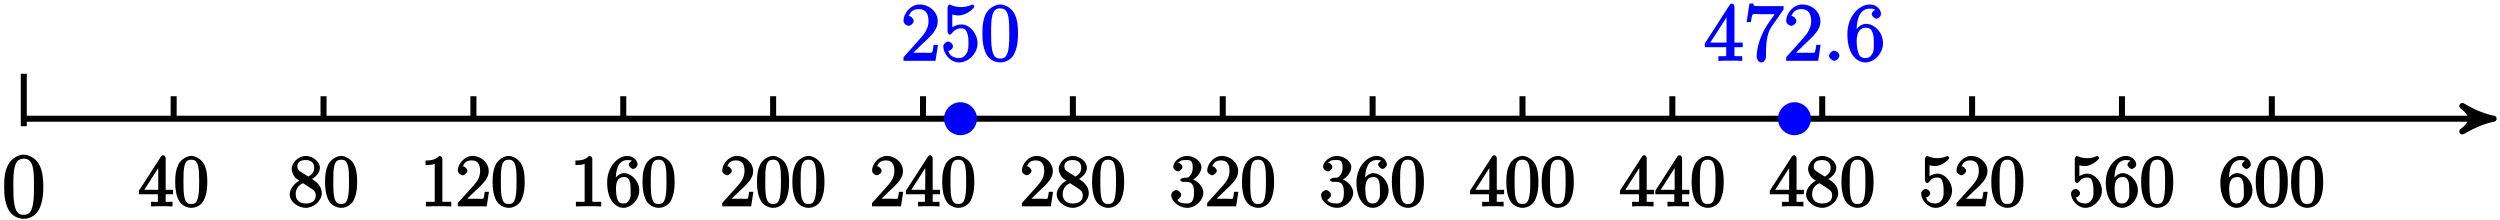
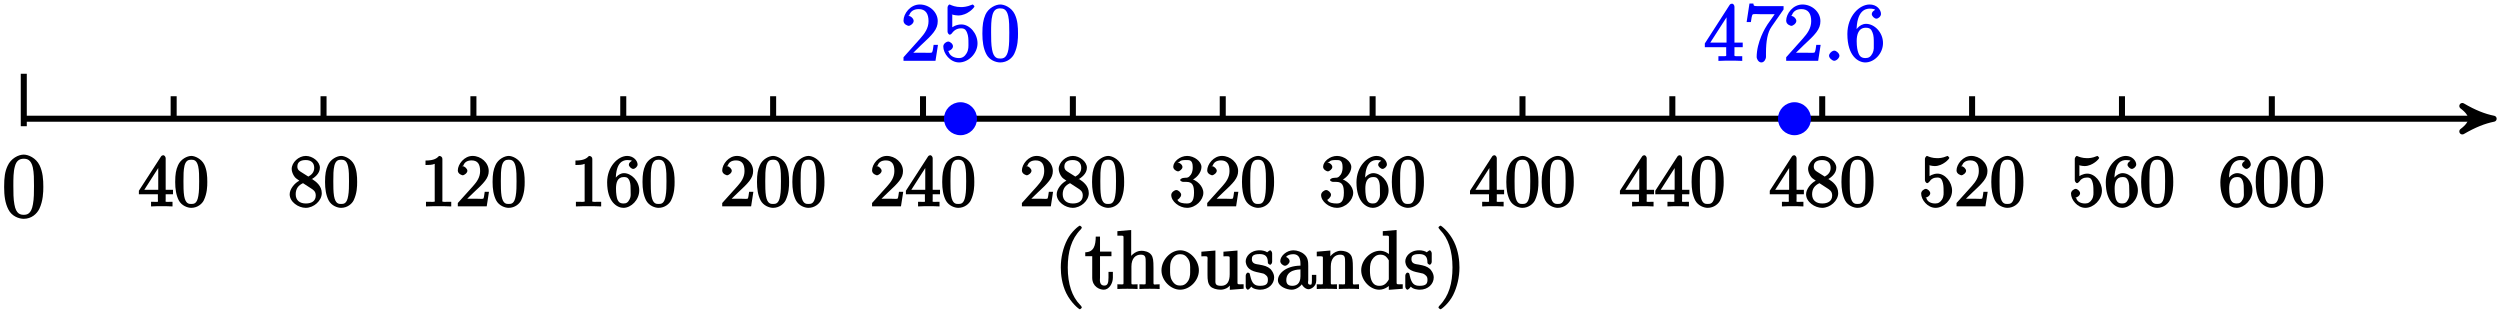
- <svg xmlns="http://www.w3.org/2000/svg" xmlns:xlink="http://www.w3.org/1999/xlink" width="331pt" height="29pt" viewBox="0 0 331 29" version="1.1">
+ <svg xmlns="http://www.w3.org/2000/svg" xmlns:xlink="http://www.w3.org/1999/xlink" width="331pt" height="41pt" viewBox="0 0 331 41" version="1.1">
  <defs>
    <g>
      <symbol overflow="visible" id="glyph0-0">
        <path style="stroke:none;" d="" />
      </symbol>
      <symbol overflow="visible" id="glyph0-1">
        <path style="stroke:none;" d="M 5.516 -3.969 C 5.516 -4.953 5.453 -5.922 5.016 -6.844 C 4.531 -7.828 3.516 -8.25 2.922 -8.25 C 2.234 -8.25 1.219 -7.75 0.781 -6.75 C 0.438 -6 0.328 -5.266 0.328 -3.969 C 0.328 -2.812 0.453 -1.828 0.891 -0.984 C 1.344 -0.078 2.297 0.25 2.922 0.25 C 3.953 0.25 4.656 -0.406 4.984 -1.062 C 5.484 -2.109 5.516 -3.281 5.516 -3.969 Z M 2.922 -0.281 C 2.531 -0.281 1.906 -0.344 1.688 -1.656 C 1.547 -2.359 1.547 -3.281 1.547 -4.109 C 1.547 -5.094 1.547 -5.969 1.75 -6.688 C 1.953 -7.484 2.406 -7.703 2.922 -7.703 C 3.375 -7.703 3.891 -7.578 4.125 -6.547 C 4.281 -5.875 4.281 -4.922 4.281 -4.109 C 4.281 -3.312 4.281 -2.406 4.141 -1.672 C 3.922 -0.359 3.328 -0.281 2.922 -0.281 Z M 2.922 -0.281 " />
      </symbol>
      <symbol overflow="visible" id="glyph1-0">
        <path style="stroke:none;" d="" />
      </symbol>
      <symbol overflow="visible" id="glyph1-1">
        <path style="stroke:none;" d="M 3.625 -6.375 C 3.625 -6.562 3.453 -6.766 3.312 -6.766 C 3.234 -6.766 3.094 -6.719 3.016 -6.609 L 0.078 -2.062 L 0.078 -1.594 L 2.594 -1.594 L 2.594 -0.875 C 2.594 -0.531 2.75 -0.594 2.062 -0.594 L 1.688 -0.594 L 1.688 0.016 C 2.078 -0.016 2.844 -0.016 3.109 -0.016 C 3.375 -0.016 4.141 -0.016 4.531 0.016 L 4.531 -0.594 L 4.172 -0.594 C 3.484 -0.594 3.625 -0.531 3.625 -0.875 L 3.625 -1.594 L 4.594 -1.594 L 4.594 -2.188 L 3.625 -2.188 Z M 2.641 -5.625 L 2.641 -2.188 L 0.797 -2.188 L 2.938 -5.531 Z M 2.641 -5.625 " />
      </symbol>
      <symbol overflow="visible" id="glyph1-2">
        <path style="stroke:none;" d="M 4.453 -3.219 C 4.453 -4 4.406 -4.781 4.062 -5.516 C 3.672 -6.297 2.812 -6.672 2.344 -6.672 C 1.781 -6.672 0.922 -6.234 0.578 -5.438 C 0.312 -4.844 0.203 -4.25 0.203 -3.219 C 0.203 -2.281 0.328 -1.484 0.672 -0.797 C 1.047 -0.078 1.844 0.203 2.328 0.203 C 3.172 0.203 3.766 -0.344 3.984 -0.781 C 4.438 -1.719 4.453 -2.656 4.453 -3.219 Z M 2.328 -0.312 C 2.031 -0.312 1.578 -0.312 1.391 -1.359 C 1.297 -1.938 1.297 -2.656 1.297 -3.328 C 1.297 -4.109 1.297 -4.812 1.438 -5.391 C 1.609 -6.031 1.922 -6.172 2.328 -6.172 C 2.703 -6.172 3.062 -6.094 3.25 -5.281 C 3.375 -4.734 3.375 -3.984 3.375 -3.328 C 3.375 -2.688 3.375 -1.953 3.266 -1.375 C 3.094 -0.328 2.672 -0.312 2.328 -0.312 Z M 2.328 -0.312 " />
      </symbol>
      <symbol overflow="visible" id="glyph1-3">
        <path style="stroke:none;" d="M 2.969 -3.5 C 3.438 -3.766 4.203 -4.297 4.203 -5.109 C 4.203 -5.938 3.219 -6.672 2.344 -6.672 C 1.391 -6.672 0.469 -5.812 0.469 -4.938 C 0.469 -4.625 0.625 -4.188 0.891 -3.859 C 1 -3.734 1 -3.734 1.484 -3.391 C 0.875 -3.094 0.203 -2.297 0.203 -1.594 C 0.203 -0.578 1.359 0.203 2.328 0.203 C 3.391 0.203 4.453 -0.734 4.453 -1.734 C 4.453 -2.719 3.703 -3.266 3.172 -3.609 Z M 1.656 -4.578 C 1.547 -4.672 1.219 -4.797 1.219 -5.266 C 1.219 -5.891 1.688 -6.125 2.328 -6.125 C 3.016 -6.125 3.453 -5.781 3.453 -5.094 C 3.453 -4.516 3.094 -4.156 2.672 -3.938 Z M 1.875 -3.125 L 3.031 -2.375 C 3.281 -2.203 3.656 -2.016 3.656 -1.438 C 3.656 -0.703 3.109 -0.375 2.344 -0.375 C 1.531 -0.375 1 -0.797 1 -1.594 C 1 -2.344 1.375 -2.797 1.969 -3.062 Z M 1.875 -3.125 " />
      </symbol>
      <symbol overflow="visible" id="glyph1-4">
        <path style="stroke:none;" d="M 2.922 -6.281 C 2.922 -6.5 2.75 -6.672 2.484 -6.672 C 2.203 -6.375 1.859 -6.062 0.688 -6.062 L 0.688 -5.469 C 1.094 -5.469 1.562 -5.469 1.906 -5.625 L 1.906 -0.891 C 1.906 -0.547 2.062 -0.594 1.219 -0.594 L 0.75 -0.594 L 0.75 0.016 C 1.188 -0.016 2.109 -0.016 2.422 -0.016 C 2.75 -0.016 3.656 -0.016 4.094 0.016 L 4.094 -0.594 L 3.625 -0.594 C 2.781 -0.594 2.922 -0.547 2.922 -0.891 Z M 2.922 -6.281 " />
      </symbol>
      <symbol overflow="visible" id="glyph1-5">
        <path style="stroke:none;" d="M 4.203 -1.922 L 3.844 -1.922 C 3.781 -1.594 3.766 -1.188 3.672 -1.031 C 3.609 -0.953 3.188 -1 2.891 -1 L 1.125 -1 L 1.25 -0.734 C 1.5 -0.953 2.078 -1.562 2.328 -1.781 C 3.781 -3.125 4.375 -3.734 4.375 -4.672 C 4.375 -5.781 3.344 -6.672 2.234 -6.672 C 1.125 -6.672 0.281 -5.562 0.281 -4.75 C 0.281 -4.25 0.891 -4.109 0.922 -4.109 C 1.125 -4.109 1.547 -4.406 1.547 -4.703 C 1.547 -4.969 1.188 -5.312 0.922 -5.312 C 0.828 -5.312 0.812 -5.312 1.016 -5.391 C 1.141 -5.797 1.484 -6.078 2.109 -6.078 C 2.922 -6.078 3.234 -5.562 3.234 -4.672 C 3.234 -3.859 2.828 -3.266 2.281 -2.656 L 0.281 -0.438 L 0.281 0 L 4.109 0 L 4.406 -1.922 Z M 4.203 -1.922 " />
      </symbol>
      <symbol overflow="visible" id="glyph1-6">
        <path style="stroke:none;" d="M 1.344 -3.484 C 1.344 -5.906 2.359 -6.125 2.875 -6.125 C 3.219 -6.125 3.438 -6.078 3.438 -6.047 C 3.625 -6.047 3.078 -5.891 3.078 -5.5 C 3.078 -5.281 3.406 -4.953 3.656 -4.953 C 3.891 -4.953 4.234 -5.25 4.234 -5.531 C 4.234 -6.031 3.688 -6.672 2.859 -6.672 C 1.656 -6.672 0.203 -5.281 0.203 -3.172 C 0.203 -0.547 1.547 0.203 2.359 0.203 C 3.391 0.203 4.453 -0.859 4.453 -2.109 C 4.453 -3.375 3.391 -4.391 2.438 -4.391 C 1.594 -4.391 1.094 -3.484 1 -3.219 L 1.344 -3.219 Z M 2.359 -0.375 C 1.75 -0.375 1.641 -0.75 1.547 -0.953 C 1.469 -1.188 1.375 -1.656 1.375 -2.328 C 1.375 -3.094 1.547 -3.875 2.406 -3.875 C 2.922 -3.875 3.016 -3.688 3.172 -3.359 C 3.312 -3 3.312 -2.531 3.312 -2.109 C 3.312 -1.625 3.375 -1.312 3.188 -0.953 C 2.953 -0.484 2.734 -0.375 2.359 -0.375 Z M 2.359 -0.375 " />
      </symbol>
      <symbol overflow="visible" id="glyph1-7">
        <path style="stroke:none;" d="M 1.766 -3.75 C 1.594 -3.734 1.375 -3.562 1.375 -3.484 C 1.375 -3.391 1.609 -3.234 1.781 -3.234 L 2.219 -3.234 C 3.031 -3.234 3.219 -2.719 3.219 -1.797 C 3.219 -0.547 2.75 -0.375 2.281 -0.375 C 1.812 -0.375 1.203 -0.438 1.016 -0.859 C 1.062 -0.859 1.516 -1.188 1.516 -1.531 C 1.516 -1.812 1.141 -2.156 0.875 -2.156 C 0.641 -2.156 0.203 -1.859 0.203 -1.5 C 0.203 -0.656 1.25 0.203 2.297 0.203 C 3.438 0.203 4.453 -0.828 4.453 -1.781 C 4.453 -2.672 3.578 -3.516 2.656 -3.688 L 2.656 -3.359 C 3.484 -3.609 4.203 -4.453 4.203 -5.203 C 4.203 -5.953 3.234 -6.672 2.312 -6.672 C 1.359 -6.672 0.469 -5.922 0.469 -5.234 C 0.469 -4.844 0.953 -4.625 1.094 -4.625 C 1.297 -4.625 1.688 -4.922 1.688 -5.203 C 1.688 -5.516 1.297 -5.797 1.078 -5.797 C 1.016 -5.797 1 -5.797 1.312 -5.906 C 1.453 -6.172 2.234 -6.125 2.281 -6.125 C 2.594 -6.125 3.047 -6.141 3.047 -5.203 C 3.047 -5.016 3.062 -4.594 2.797 -4.188 C 2.5 -3.766 2.297 -3.781 2.047 -3.781 Z M 1.766 -3.75 " />
      </symbol>
      <symbol overflow="visible" id="glyph1-8">
        <path style="stroke:none;" d="M 1.219 -5.484 C 1.641 -5.344 1.969 -5.328 2.078 -5.328 C 3.156 -5.328 4.016 -6.281 4.016 -6.422 C 4.016 -6.453 3.828 -6.672 3.766 -6.672 C 3.75 -6.672 3.734 -6.672 3.641 -6.625 C 3.109 -6.391 2.656 -6.375 2.406 -6.375 C 1.766 -6.375 1.312 -6.562 1.141 -6.641 C 1.078 -6.672 1.047 -6.672 1.047 -6.672 C 0.969 -6.672 0.781 -6.438 0.781 -6.297 L 0.781 -3.453 C 0.781 -3.281 0.969 -3.062 1.078 -3.062 C 1.125 -3.062 1.25 -3.125 1.344 -3.234 C 1.609 -3.641 1.953 -3.812 2.422 -3.812 C 2.938 -3.812 3 -3.5 3.078 -3.344 C 3.234 -2.969 3.25 -2.5 3.25 -2.125 C 3.25 -1.766 3.312 -1.344 3.047 -0.906 C 2.828 -0.562 2.578 -0.375 2.156 -0.375 C 1.531 -0.375 1.078 -0.641 0.969 -1.094 C 0.781 -1.172 0.844 -1.156 0.891 -1.156 C 1.047 -1.156 1.484 -1.406 1.484 -1.734 C 1.484 -2 1.125 -2.312 0.891 -2.312 C 0.719 -2.312 0.281 -2.062 0.281 -1.688 C 0.281 -0.875 1.125 0.203 2.188 0.203 C 3.266 0.203 4.375 -0.859 4.375 -2.078 C 4.375 -3.219 3.438 -4.328 2.438 -4.328 C 1.891 -4.328 1.344 -4.031 1.094 -3.766 L 1.391 -3.656 L 1.391 -5.422 Z M 1.219 -5.484 " />
      </symbol>
      <symbol overflow="visible" id="glyph2-0">
        <path style="stroke:none;" d="" />
      </symbol>
      <symbol overflow="visible" id="glyph2-1">
        <path style="stroke:none;" d="M 4.734 -2.109 L 4.344 -2.109 C 4.297 -1.781 4.25 -1.297 4.141 -1.125 C 4.062 -1.016 3.578 -1.062 3.266 -1.062 L 1.266 -1.062 L 1.391 -0.812 C 1.672 -1.062 2.344 -1.75 2.609 -2 C 4.25 -3.516 4.891 -4.172 4.891 -5.25 C 4.891 -6.484 3.75 -7.453 2.516 -7.453 C 1.266 -7.453 0.359 -6.25 0.359 -5.312 C 0.359 -4.766 1 -4.625 1.031 -4.625 C 1.266 -4.625 1.703 -4.938 1.703 -5.281 C 1.703 -5.578 1.328 -5.938 1.031 -5.938 C 0.938 -5.938 0.922 -5.938 1.109 -6 C 1.25 -6.5 1.672 -6.844 2.375 -6.844 C 3.281 -6.844 3.672 -6.234 3.672 -5.25 C 3.672 -4.328 3.188 -3.641 2.578 -2.953 L 0.359 -0.469 L 0.359 0 L 4.594 0 L 4.922 -2.109 Z M 4.734 -2.109 " />
      </symbol>
      <symbol overflow="visible" id="glyph2-2">
        <path style="stroke:none;" d="M 1.375 -6.172 C 1.844 -6.016 2.219 -6 2.344 -6 C 3.547 -6 4.484 -7.047 4.484 -7.203 C 4.484 -7.25 4.312 -7.453 4.234 -7.453 C 4.219 -7.453 4.203 -7.453 4.109 -7.406 C 3.5 -7.141 2.984 -7.109 2.703 -7.109 C 1.984 -7.109 1.484 -7.328 1.281 -7.422 C 1.203 -7.453 1.188 -7.453 1.172 -7.453 C 1.094 -7.453 0.922 -7.234 0.922 -7.062 L 0.922 -3.859 C 0.922 -3.672 1.094 -3.453 1.219 -3.453 C 1.266 -3.453 1.406 -3.516 1.5 -3.641 C 1.812 -4.078 2.203 -4.297 2.734 -4.297 C 3.312 -4.297 3.406 -3.922 3.5 -3.734 C 3.688 -3.312 3.688 -2.781 3.688 -2.375 C 3.688 -1.969 3.734 -1.469 3.438 -0.984 C 3.203 -0.594 2.906 -0.359 2.438 -0.359 C 1.719 -0.359 1.188 -0.703 1.062 -1.234 C 0.875 -1.312 0.953 -1.297 1 -1.297 C 1.188 -1.297 1.641 -1.562 1.641 -1.922 C 1.641 -2.234 1.266 -2.547 1 -2.547 C 0.812 -2.547 0.359 -2.297 0.359 -1.891 C 0.359 -0.969 1.266 0.219 2.453 0.219 C 3.672 0.219 4.891 -0.953 4.891 -2.312 C 4.891 -3.594 3.875 -4.812 2.75 -4.812 C 2.125 -4.812 1.531 -4.5 1.25 -4.203 L 1.547 -4.094 L 1.547 -6.109 Z M 1.375 -6.172 " />
      </symbol>
      <symbol overflow="visible" id="glyph2-3">
        <path style="stroke:none;" d="M 4.984 -3.594 C 4.984 -4.484 4.938 -5.359 4.547 -6.172 C 4.109 -7.078 3.172 -7.453 2.641 -7.453 C 2.016 -7.453 1.078 -7 0.672 -6.109 C 0.375 -5.422 0.266 -4.766 0.266 -3.594 C 0.266 -2.547 0.391 -1.656 0.781 -0.891 C 1.188 -0.078 2.062 0.219 2.625 0.219 C 3.562 0.219 4.219 -0.375 4.484 -0.922 C 4.969 -1.922 4.984 -2.969 4.984 -3.594 Z M 2.625 -0.297 C 2.281 -0.297 1.75 -0.328 1.547 -1.5 C 1.422 -2.156 1.422 -2.969 1.422 -3.719 C 1.422 -4.609 1.422 -5.406 1.594 -6.047 C 1.781 -6.766 2.156 -6.938 2.625 -6.938 C 3.031 -6.938 3.484 -6.844 3.688 -5.922 C 3.828 -5.312 3.828 -4.453 3.828 -3.719 C 3.828 -3 3.828 -2.188 3.719 -1.531 C 3.516 -0.344 3 -0.297 2.625 -0.297 Z M 2.625 -0.297 " />
      </symbol>
      <symbol overflow="visible" id="glyph2-4">
        <path style="stroke:none;" d="M 4.047 -7.156 C 4.047 -7.359 3.891 -7.562 3.734 -7.562 C 3.656 -7.562 3.484 -7.531 3.406 -7.391 L 0.125 -2.297 L 0.125 -1.797 L 2.953 -1.797 L 2.953 -0.969 C 2.953 -0.578 3.094 -0.609 2.312 -0.609 L 1.922 -0.609 L 1.922 0.016 C 2.344 -0.016 3.203 -0.016 3.5 -0.016 C 3.797 -0.016 4.656 -0.016 5.078 0.016 L 5.078 -0.609 L 4.688 -0.609 C 3.922 -0.609 4.047 -0.578 4.047 -0.969 L 4.047 -1.797 L 5.141 -1.797 L 5.141 -2.406 L 4.047 -2.406 Z M 3 -6.312 L 3 -2.406 L 0.844 -2.406 L 3.297 -6.219 Z M 3 -6.312 " />
      </symbol>
      <symbol overflow="visible" id="glyph2-5">
        <path style="stroke:none;" d="M 5.281 -6.844 L 5.281 -7.234 L 2.516 -7.234 C 1.219 -7.234 1.359 -7.219 1.281 -7.578 L 0.766 -7.578 L 0.391 -5.125 L 0.953 -5.125 C 1.016 -5.469 1.062 -6.031 1.203 -6.141 C 1.297 -6.219 1.984 -6.172 2.125 -6.172 L 4.109 -6.172 L 3.141 -4.797 C 2.859 -4.375 1.719 -2.5 1.719 -0.469 C 1.719 -0.359 1.891 0.219 2.344 0.219 C 2.781 0.219 2.953 -0.344 2.953 -0.484 L 2.953 -1.016 C 2.953 -2.625 3.172 -3.766 3.672 -4.484 L 5.281 -6.797 Z M 5.281 -6.844 " />
      </symbol>
      <symbol overflow="visible" id="glyph2-6">
        <path style="stroke:none;" d="M 2.141 -0.672 C 2.141 -0.969 1.734 -1.344 1.469 -1.344 C 1.156 -1.344 0.766 -0.953 0.766 -0.672 C 0.766 -0.359 1.203 0 1.453 0 C 1.75 0 2.141 -0.375 2.141 -0.672 Z M 2.141 -0.672 " />
      </symbol>
      <symbol overflow="visible" id="glyph2-7">
        <path style="stroke:none;" d="M 1.484 -3.891 C 1.484 -6.625 2.641 -6.906 3.234 -6.906 C 3.625 -6.906 3.875 -6.828 3.922 -6.766 C 4.078 -6.766 3.5 -6.609 3.5 -6.172 C 3.5 -5.938 3.828 -5.578 4.109 -5.578 C 4.375 -5.578 4.719 -5.891 4.719 -6.203 C 4.719 -6.766 4.156 -7.453 3.219 -7.453 C 1.859 -7.453 0.266 -5.922 0.266 -3.547 C 0.266 -0.594 1.734 0.219 2.641 0.219 C 3.828 0.219 4.984 -0.953 4.984 -2.344 C 4.984 -3.781 3.828 -4.891 2.75 -4.891 C 1.781 -4.891 1.266 -3.906 1.156 -3.609 L 1.484 -3.609 Z M 2.641 -0.359 C 1.969 -0.359 1.812 -0.812 1.719 -1.047 C 1.609 -1.328 1.5 -1.859 1.5 -2.609 C 1.5 -3.453 1.734 -4.375 2.703 -4.375 C 3.297 -4.375 3.438 -4.125 3.594 -3.75 C 3.766 -3.359 3.766 -2.828 3.766 -2.359 C 3.766 -1.812 3.812 -1.438 3.609 -1.016 C 3.344 -0.5 3.078 -0.359 2.641 -0.359 Z M 2.641 -0.359 " />
+       </symbol>
+       <symbol overflow="visible" id="glyph2-8">
+         <path style="stroke:none;" d="M 3.656 2.469 C 3.656 2.438 3.625 2.297 3.438 2.125 C 2.359 1.031 1.797 -0.641 1.797 -2.828 C 1.797 -4.922 2.266 -6.609 3.516 -7.875 C 3.625 -7.984 3.656 -8.109 3.656 -8.141 C 3.656 -8.203 3.438 -8.375 3.406 -8.375 C 3.266 -8.375 2.25 -7.562 1.719 -6.5 C 1.172 -5.422 0.875 -4.156 0.875 -2.828 C 0.875 -1.875 1.031 -0.594 1.594 0.562 C 2.234 1.859 3.281 2.703 3.406 2.703 C 3.438 2.703 3.656 2.531 3.656 2.469 Z M 3.656 2.469 " />
+       </symbol>
+       <symbol overflow="visible" id="glyph2-9">
+         <path style="stroke:none;" d="M 1.812 -4.328 L 3.484 -4.328 L 3.484 -4.938 L 1.969 -4.938 L 1.969 -6.922 L 1.406 -6.922 C 1.391 -5.766 1.172 -4.875 0.016 -4.844 L 0.016 -4.328 L 0.938 -4.328 L 0.938 -1.484 C 0.938 -0.297 1.906 0.109 2.469 0.109 C 3.156 0.109 3.672 -0.703 3.672 -1.484 L 3.672 -2.25 L 3.094 -2.25 L 3.094 -1.5 C 3.094 -0.734 2.953 -0.438 2.547 -0.438 C 1.812 -0.438 1.969 -1.281 1.969 -1.469 L 1.969 -4.328 Z M 1.812 -4.328 " />
+       </symbol>
+       <symbol overflow="visible" id="glyph2-10">
+         <path style="stroke:none;" d="M 4.953 -2.766 C 4.953 -3.766 4.906 -4.172 4.656 -4.516 C 4.344 -4.938 3.719 -5.047 3.359 -5.047 C 2.438 -5.047 1.828 -4.203 1.75 -4.016 L 2 -4.016 L 2 -7.797 L 0.172 -7.641 L 0.172 -7.047 C 1.078 -7.047 0.984 -7.109 0.984 -6.594 L 0.984 -0.953 C 0.984 -0.469 1.047 -0.609 0.172 -0.609 L 0.172 0.016 C 0.625 -0.016 1.203 -0.016 1.5 -0.016 C 1.812 -0.016 2.406 -0.016 2.844 0.016 L 2.844 -0.609 C 1.984 -0.609 2.031 -0.469 2.031 -0.953 L 2.031 -2.953 C 2.031 -4.078 2.609 -4.531 3.266 -4.531 C 3.938 -4.531 3.922 -4.141 3.922 -3.484 L 3.922 -0.953 C 3.922 -0.469 3.969 -0.609 3.094 -0.609 L 3.094 0.016 C 3.547 -0.016 4.141 -0.016 4.438 -0.016 C 4.75 -0.016 5.328 -0.016 5.766 0.016 L 5.766 -0.609 C 5.078 -0.609 4.969 -0.469 4.953 -0.781 Z M 4.953 -2.766 " />
+       </symbol>
+       <symbol overflow="visible" id="glyph2-11">
+         <path style="stroke:none;" d="M 5.109 -2.453 C 5.109 -3.844 3.891 -5.109 2.641 -5.109 C 1.344 -5.109 0.156 -3.812 0.156 -2.453 C 0.156 -1.078 1.406 0.109 2.625 0.109 C 3.891 0.109 5.109 -1.094 5.109 -2.453 Z M 2.641 -0.438 C 2.234 -0.438 1.875 -0.562 1.562 -1.094 C 1.266 -1.578 1.297 -2.094 1.297 -2.547 C 1.297 -2.953 1.266 -3.516 1.594 -4 C 1.891 -4.453 2.25 -4.594 2.625 -4.594 C 3.047 -4.594 3.375 -4.438 3.656 -4.016 C 4 -3.516 3.953 -2.953 3.953 -2.547 C 3.953 -2.172 4 -1.609 3.719 -1.109 C 3.406 -0.594 3.047 -0.438 2.641 -0.438 Z M 2.641 -0.438 " />
+       </symbol>
+       <symbol overflow="visible" id="glyph2-12">
+         <path style="stroke:none;" d="M 3.094 -4.781 L 3.094 -4.312 C 4 -4.312 3.922 -4.391 3.922 -3.859 L 3.922 -1.938 C 3.922 -1.016 3.609 -0.406 2.797 -0.406 C 1.922 -0.406 2.031 -0.766 2.031 -1.328 L 2.031 -5.078 L 0.172 -4.922 L 0.172 -4.312 C 1.156 -4.312 0.984 -4.438 0.984 -3.484 L 0.984 -1.859 C 0.984 -1.188 1.031 -0.703 1.359 -0.344 C 1.609 -0.062 2.188 0.109 2.734 0.109 C 2.922 0.109 3.375 0.062 3.75 -0.25 C 4.062 -0.5 4.234 -0.906 4.234 -0.906 L 3.938 -1.016 L 3.938 0.125 L 5.766 -0.016 L 5.766 -0.609 C 4.875 -0.609 4.953 -0.531 4.953 -1.062 L 4.953 -5.078 L 3.094 -4.922 Z M 3.094 -4.781 " />
+       </symbol>
+       <symbol overflow="visible" id="glyph2-13">
+         <path style="stroke:none;" d="M 3.688 -4.703 C 3.688 -4.891 3.531 -5.109 3.422 -5.109 C 3.344 -5.109 3 -4.828 3.031 -4.844 C 2.844 -5 2.391 -5.109 2.047 -5.109 C 0.75 -5.109 0.188 -4.234 0.188 -3.656 C 0.188 -3.531 0.219 -3.047 0.641 -2.672 C 0.984 -2.375 1.469 -2.25 1.969 -2.156 C 2.562 -2.031 2.578 -2.047 2.844 -1.828 C 3.031 -1.672 3.125 -1.547 3.125 -1.234 C 3.125 -0.781 3.031 -0.406 2.094 -0.406 C 1.375 -0.406 1.016 -0.672 0.781 -1.75 C 0.75 -1.938 0.703 -2.062 0.688 -2.062 C 0.672 -2.109 0.5 -2.156 0.469 -2.156 C 0.359 -2.156 0.188 -1.953 0.188 -1.75 L 0.188 -0.297 C 0.188 -0.094 0.359 0.109 0.469 0.109 C 0.516 0.109 0.641 0.047 0.828 -0.172 C 0.875 -0.25 0.875 -0.266 0.922 -0.297 C 1.203 0.062 1.922 0.109 2.094 0.109 C 3.234 0.109 3.953 -0.672 3.953 -1.516 C 3.953 -2.094 3.547 -2.547 3.453 -2.641 C 3.062 -2.984 2.656 -3.094 1.953 -3.219 C 1.625 -3.281 1 -3.281 1 -3.922 C 1 -4.266 1.062 -4.609 2.031 -4.609 C 3.203 -4.609 3.094 -3.75 3.125 -3.422 C 3.125 -3.344 3.375 -3.188 3.406 -3.188 C 3.531 -3.188 3.688 -3.391 3.688 -3.578 Z M 3.688 -4.703 " />
+       </symbol>
+       <symbol overflow="visible" id="glyph2-14">
+         <path style="stroke:none;" d="M 4.312 -3.031 C 4.312 -3.609 4.281 -4.141 3.797 -4.562 C 3.422 -4.906 2.828 -5.109 2.344 -5.109 C 1.469 -5.109 0.609 -4.375 0.609 -3.672 C 0.609 -3.359 0.984 -3.062 1.234 -3.062 C 1.5 -3.062 1.844 -3.391 1.844 -3.656 C 1.844 -4.094 1.297 -4.234 1.391 -4.234 C 1.5 -4.438 1.891 -4.594 2.328 -4.594 C 2.828 -4.594 3.281 -4.328 3.281 -3.359 L 3.281 -3.078 C 1.297 -3.047 0.297 -1.984 0.297 -1.156 C 0.297 -0.312 1.469 0.109 2.125 0.109 C 2.828 0.109 3.484 -0.469 3.688 -0.984 L 3.344 -0.984 C 3.391 -0.484 3.891 0.047 4.359 0.047 C 4.594 0.047 5.375 -0.25 5.375 -1.109 L 5.375 -1.859 L 4.797 -1.859 L 4.797 -1.109 C 4.797 -0.5 4.719 -0.562 4.562 -0.562 C 4.156 -0.562 4.312 -0.984 4.312 -1.141 Z M 3.281 -1.672 C 3.281 -0.609 2.672 -0.406 2.203 -0.406 C 1.672 -0.406 1.406 -0.641 1.406 -1.156 C 1.406 -2.578 3.062 -2.562 3.281 -2.578 Z M 3.281 -1.672 " />
+       </symbol>
+       <symbol overflow="visible" id="glyph2-15">
+         <path style="stroke:none;" d="M 4.953 -2.766 C 4.953 -3.766 4.906 -4.172 4.656 -4.516 C 4.344 -4.938 3.719 -5.047 3.359 -5.047 C 2.312 -5.047 1.734 -4 1.719 -3.938 L 1.969 -3.938 L 1.969 -5.078 L 0.172 -4.922 L 0.172 -4.312 C 1.078 -4.312 0.984 -4.391 0.984 -3.859 L 0.984 -0.953 C 0.984 -0.469 1.047 -0.609 0.172 -0.609 L 0.172 0.016 C 0.625 -0.016 1.203 -0.016 1.5 -0.016 C 1.812 -0.016 2.406 -0.016 2.844 0.016 L 2.844 -0.609 C 1.984 -0.609 2.031 -0.469 2.031 -0.953 L 2.031 -2.953 C 2.031 -4.078 2.609 -4.531 3.266 -4.531 C 3.938 -4.531 3.922 -4.141 3.922 -3.484 L 3.922 -0.953 C 3.922 -0.469 3.969 -0.609 3.094 -0.609 L 3.094 0.016 C 3.547 -0.016 4.141 -0.016 4.438 -0.016 C 4.75 -0.016 5.328 -0.016 5.766 0.016 L 5.766 -0.609 C 5.078 -0.609 4.969 -0.469 4.953 -0.781 Z M 4.953 -2.766 " />
+       </symbol>
+       <symbol overflow="visible" id="glyph2-16">
+         <path style="stroke:none;" d="M 3.062 -7.5 L 3.062 -7.047 C 3.969 -7.047 3.875 -7.109 3.875 -6.594 L 3.875 -4.203 L 4.172 -4.312 C 3.938 -4.625 3.359 -5.047 2.703 -5.047 C 1.453 -5.047 0.203 -3.844 0.203 -2.469 C 0.203 -1.094 1.406 0.109 2.578 0.109 C 3.406 0.109 4 -0.469 4.141 -0.672 L 3.859 -0.781 L 3.859 0.125 L 5.703 -0.016 L 5.703 -0.609 C 4.812 -0.609 4.891 -0.531 4.891 -1.062 L 4.891 -7.797 L 3.062 -7.641 Z M 3.859 -1.406 C 3.859 -1.219 3.891 -1.297 3.75 -1.062 C 3.484 -0.672 3.172 -0.406 2.641 -0.406 C 2.359 -0.406 1.359 -0.359 1.359 -2.453 C 1.359 -3.234 1.438 -3.547 1.672 -3.906 C 1.891 -4.234 2.203 -4.531 2.75 -4.531 C 3.406 -4.531 3.656 -4.094 3.766 -3.922 C 3.891 -3.734 3.859 -3.828 3.859 -3.625 Z M 3.859 -1.406 " />
+       </symbol>
+       <symbol overflow="visible" id="glyph2-17">
+         <path style="stroke:none;" d="M 3.203 -2.828 C 3.203 -3.656 3.094 -4.984 2.484 -6.234 C 1.859 -7.531 0.812 -8.375 0.688 -8.375 C 0.641 -8.375 0.422 -8.203 0.422 -8.141 C 0.422 -8.109 0.469 -7.984 0.641 -7.797 C 1.719 -6.703 2.281 -5.031 2.281 -2.844 C 2.281 -0.75 1.812 0.938 0.578 2.203 C 0.469 2.297 0.422 2.438 0.422 2.469 C 0.422 2.531 0.641 2.703 0.688 2.703 C 0.828 2.703 1.828 1.891 2.359 0.828 C 2.906 -0.266 3.203 -1.547 3.203 -2.828 Z M 3.203 -2.828 " />
      </symbol>
    </g>
  </defs>
  <g id="surface1">
    <path style="fill:none;stroke-width:0.797;stroke-linecap:butt;stroke-linejoin:miter;stroke:rgb(0%,0%,0%);stroke-opacity:1;stroke-miterlimit:10;" d="M -0.002 0.001 L 325.971 0.001 " transform="matrix(1,0,0,-1,3.15,15.72)" />
    <path style="fill-rule:nonzero;fill:rgb(0%,0%,0%);fill-opacity:1;stroke-width:0.797;stroke-linecap:butt;stroke-linejoin:round;stroke:rgb(0%,0%,0%);stroke-opacity:1;stroke-miterlimit:10;" d="M 1.037 0.001 C -0.26 0.259 -1.553 0.779 -3.108 1.685 C -1.553 0.517 -1.553 -0.518 -3.108 -1.682 C -1.553 -0.776 -0.26 -0.26 1.037 0.001 Z M 1.037 0.001 " transform="matrix(1,0,0,-1,329.1196,15.72)" />
    <path style="fill:none;stroke-width:0.797;stroke-linecap:butt;stroke-linejoin:miter;stroke:rgb(0%,0%,0%);stroke-opacity:1;stroke-miterlimit:10;" d="M -0.002 5.954 L -0.002 -0.991 " transform="matrix(1,0,0,-1,3.15,15.72)" />
    <g style="fill:rgb(0%,0%,0%);fill-opacity:1;">
      <use xlink:href="#glyph0-1" x="0.22" y="28.72" />
    </g>
    <path style="fill:none;stroke-width:0.797;stroke-linecap:butt;stroke-linejoin:miter;stroke:rgb(0%,0%,0%);stroke-opacity:1;stroke-miterlimit:10;" d="M 19.842 2.978 L 19.842 0.001 " transform="matrix(1,0,0,-1,3.15,15.72)" />
    <g style="fill:rgb(0%,0%,0%);fill-opacity:1;">
      <use xlink:href="#glyph1-1" x="18.31" y="27.316" />
      <use xlink:href="#glyph1-2" x="22.993" y="27.316" />
    </g>
    <path style="fill:none;stroke-width:0.797;stroke-linecap:butt;stroke-linejoin:miter;stroke:rgb(0%,0%,0%);stroke-opacity:1;stroke-miterlimit:10;" d="M 39.686 2.978 L 39.686 0.001 " transform="matrix(1,0,0,-1,3.15,15.72)" />
    <g style="fill:rgb(0%,0%,0%);fill-opacity:1;">
      <use xlink:href="#glyph1-3" x="38.15" y="27.316" />
      <use xlink:href="#glyph1-2" x="42.833" y="27.316" />
    </g>
    <path style="fill:none;stroke-width:0.797;stroke-linecap:butt;stroke-linejoin:miter;stroke:rgb(0%,0%,0%);stroke-opacity:1;stroke-miterlimit:10;" d="M 59.53 2.978 L 59.53 0.001 " transform="matrix(1,0,0,-1,3.15,15.72)" />
    <g style="fill:rgb(0%,0%,0%);fill-opacity:1;">
      <use xlink:href="#glyph1-4" x="55.65" y="27.316" />
      <use xlink:href="#glyph1-5" x="60.333" y="27.316" />
      <use xlink:href="#glyph1-2" x="65.015" y="27.316" />
    </g>
    <path style="fill:none;stroke-width:0.797;stroke-linecap:butt;stroke-linejoin:miter;stroke:rgb(0%,0%,0%);stroke-opacity:1;stroke-miterlimit:10;" d="M 79.37 2.978 L 79.37 0.001 " transform="matrix(1,0,0,-1,3.15,15.72)" />
    <g style="fill:rgb(0%,0%,0%);fill-opacity:1;">
      <use xlink:href="#glyph1-4" x="75.5" y="27.316" />
      <use xlink:href="#glyph1-6" x="80.183" y="27.316" />
      <use xlink:href="#glyph1-2" x="84.865" y="27.316" />
    </g>
    <path style="fill:none;stroke-width:0.797;stroke-linecap:butt;stroke-linejoin:miter;stroke:rgb(0%,0%,0%);stroke-opacity:1;stroke-miterlimit:10;" d="M 99.213 2.978 L 99.213 0.001 " transform="matrix(1,0,0,-1,3.15,15.72)" />
    <g style="fill:rgb(0%,0%,0%);fill-opacity:1;">
      <use xlink:href="#glyph1-5" x="95.34" y="27.316" />
      <use xlink:href="#glyph1-2" x="100.023" y="27.316" />
      <use xlink:href="#glyph1-2" x="104.705" y="27.316" />
    </g>
    <path style="fill:none;stroke-width:0.797;stroke-linecap:butt;stroke-linejoin:miter;stroke:rgb(0%,0%,0%);stroke-opacity:1;stroke-miterlimit:10;" d="M 119.057 2.978 L 119.057 0.001 " transform="matrix(1,0,0,-1,3.15,15.72)" />
    <g style="fill:rgb(0%,0%,0%);fill-opacity:1;">
      <use xlink:href="#glyph1-5" x="115.18" y="27.316" />
      <use xlink:href="#glyph1-1" x="119.863" y="27.316" />
      <use xlink:href="#glyph1-2" x="124.545" y="27.316" />
    </g>
    <path style="fill:none;stroke-width:0.797;stroke-linecap:butt;stroke-linejoin:miter;stroke:rgb(0%,0%,0%);stroke-opacity:1;stroke-miterlimit:10;" d="M 138.897 2.978 L 138.897 0.001 " transform="matrix(1,0,0,-1,3.15,15.72)" />
    <g style="fill:rgb(0%,0%,0%);fill-opacity:1;">
      <use xlink:href="#glyph1-5" x="135.02" y="27.316" />
      <use xlink:href="#glyph1-3" x="139.703" y="27.316" />
      <use xlink:href="#glyph1-2" x="144.385" y="27.316" />
    </g>
    <path style="fill:none;stroke-width:0.797;stroke-linecap:butt;stroke-linejoin:miter;stroke:rgb(0%,0%,0%);stroke-opacity:1;stroke-miterlimit:10;" d="M 158.741 2.978 L 158.741 0.001 " transform="matrix(1,0,0,-1,3.15,15.72)" />
    <g style="fill:rgb(0%,0%,0%);fill-opacity:1;">
      <use xlink:href="#glyph1-7" x="154.87" y="27.316" />
      <use xlink:href="#glyph1-5" x="159.553" y="27.316" />
      <use xlink:href="#glyph1-2" x="164.235" y="27.316" />
    </g>
    <path style="fill:none;stroke-width:0.797;stroke-linecap:butt;stroke-linejoin:miter;stroke:rgb(0%,0%,0%);stroke-opacity:1;stroke-miterlimit:10;" d="M 178.584 2.978 L 178.584 0.001 " transform="matrix(1,0,0,-1,3.15,15.72)" />
    <g style="fill:rgb(0%,0%,0%);fill-opacity:1;">
      <use xlink:href="#glyph1-7" x="174.71" y="27.316" />
      <use xlink:href="#glyph1-6" x="179.393" y="27.316" />
      <use xlink:href="#glyph1-2" x="184.075" y="27.316" />
    </g>
    <path style="fill:none;stroke-width:0.797;stroke-linecap:butt;stroke-linejoin:miter;stroke:rgb(0%,0%,0%);stroke-opacity:1;stroke-miterlimit:10;" d="M 198.428 2.978 L 198.428 0.001 " transform="matrix(1,0,0,-1,3.15,15.72)" />
    <g style="fill:rgb(0%,0%,0%);fill-opacity:1;">
      <use xlink:href="#glyph1-1" x="194.55" y="27.316" />
      <use xlink:href="#glyph1-2" x="199.233" y="27.316" />
      <use xlink:href="#glyph1-2" x="203.915" y="27.316" />
    </g>
    <path style="fill:none;stroke-width:0.797;stroke-linecap:butt;stroke-linejoin:miter;stroke:rgb(0%,0%,0%);stroke-opacity:1;stroke-miterlimit:10;" d="M 218.268 2.978 L 218.268 0.001 " transform="matrix(1,0,0,-1,3.15,15.72)" />
    <g style="fill:rgb(0%,0%,0%);fill-opacity:1;">
      <use xlink:href="#glyph1-1" x="214.4" y="27.316" />
      <use xlink:href="#glyph1-1" x="219.083" y="27.316" />
      <use xlink:href="#glyph1-2" x="223.765" y="27.316" />
    </g>
    <path style="fill:none;stroke-width:0.797;stroke-linecap:butt;stroke-linejoin:miter;stroke:rgb(0%,0%,0%);stroke-opacity:1;stroke-miterlimit:10;" d="M 238.112 2.978 L 238.112 0.001 " transform="matrix(1,0,0,-1,3.15,15.72)" />
    <g style="fill:rgb(0%,0%,0%);fill-opacity:1;">
      <use xlink:href="#glyph1-1" x="234.24" y="27.316" />
      <use xlink:href="#glyph1-3" x="238.923" y="27.316" />
      <use xlink:href="#glyph1-2" x="243.605" y="27.316" />
    </g>
    <path style="fill:none;stroke-width:0.797;stroke-linecap:butt;stroke-linejoin:miter;stroke:rgb(0%,0%,0%);stroke-opacity:1;stroke-miterlimit:10;" d="M 257.955 2.978 L 257.955 0.001 " transform="matrix(1,0,0,-1,3.15,15.72)" />
    <g style="fill:rgb(0%,0%,0%);fill-opacity:1;">
      <use xlink:href="#glyph1-8" x="254.08" y="27.316" />
      <use xlink:href="#glyph1-5" x="258.763" y="27.316" />
      <use xlink:href="#glyph1-2" x="263.445" y="27.316" />
    </g>
    <path style="fill:none;stroke-width:0.797;stroke-linecap:butt;stroke-linejoin:miter;stroke:rgb(0%,0%,0%);stroke-opacity:1;stroke-miterlimit:10;" d="M 277.799 2.978 L 277.799 0.001 " transform="matrix(1,0,0,-1,3.15,15.72)" />
    <g style="fill:rgb(0%,0%,0%);fill-opacity:1;">
      <use xlink:href="#glyph1-8" x="273.92" y="27.316" />
      <use xlink:href="#glyph1-6" x="278.603" y="27.316" />
      <use xlink:href="#glyph1-2" x="283.285" y="27.316" />
    </g>
    <path style="fill:none;stroke-width:0.797;stroke-linecap:butt;stroke-linejoin:miter;stroke:rgb(0%,0%,0%);stroke-opacity:1;stroke-miterlimit:10;" d="M 297.639 2.978 L 297.639 0.001 " transform="matrix(1,0,0,-1,3.15,15.72)" />
    <g style="fill:rgb(0%,0%,0%);fill-opacity:1;">
      <use xlink:href="#glyph1-6" x="293.77" y="27.316" />
      <use xlink:href="#glyph1-2" x="298.453" y="27.316" />
      <use xlink:href="#glyph1-2" x="303.135" y="27.316" />
    </g>
    <path style="fill-rule:nonzero;fill:rgb(0%,0%,100%);fill-opacity:1;stroke-width:0.399;stroke-linecap:butt;stroke-linejoin:miter;stroke:rgb(0%,0%,100%);stroke-opacity:1;stroke-miterlimit:10;" d="M 126.002 0.001 C 126.002 1.095 125.112 1.986 124.018 1.986 C 122.92 1.986 122.034 1.095 122.034 0.001 C 122.034 -1.096 122.92 -1.983 124.018 -1.983 C 125.112 -1.983 126.002 -1.096 126.002 0.001 Z M 126.002 0.001 " transform="matrix(1,0,0,-1,3.15,15.72)" />
    <g style="fill:rgb(0%,0%,100%);fill-opacity:1;">
      <use xlink:href="#glyph2-1" x="119.265" y="8.048" />
      <use xlink:href="#glyph2-2" x="124.533" y="8.048" />
      <use xlink:href="#glyph2-3" x="129.801" y="8.048" />
    </g>
    <path style="fill-rule:nonzero;fill:rgb(0%,0%,100%);fill-opacity:1;stroke-width:0.399;stroke-linecap:butt;stroke-linejoin:miter;stroke:rgb(0%,0%,100%);stroke-opacity:1;stroke-miterlimit:10;" d="M 236.424 0.001 C 236.424 1.095 235.537 1.986 234.44 1.986 C 233.346 1.986 232.455 1.095 232.455 0.001 C 232.455 -1.096 233.346 -1.983 234.44 -1.983 C 235.537 -1.983 236.424 -1.096 236.424 0.001 Z M 236.424 0.001 " transform="matrix(1,0,0,-1,3.15,15.72)" />
    <g style="fill:rgb(0%,0%,100%);fill-opacity:1;">
      <use xlink:href="#glyph2-4" x="225.595" y="8.048" />
      <use xlink:href="#glyph2-5" x="230.863" y="8.048" />
      <use xlink:href="#glyph2-1" x="236.131" y="8.048" />
      <use xlink:href="#glyph2-6" x="241.399" y="8.048" />
      <use xlink:href="#glyph2-7" x="244.325" y="8.048" />
    </g>
+     <g style="fill:rgb(0%,0%,0%);fill-opacity:1;">
+       <use xlink:href="#glyph2-8" x="139.575" y="38.248" />
+       <use xlink:href="#glyph2-9" x="143.672" y="38.248" />
+       <use xlink:href="#glyph2-10" x="147.769" y="38.248" />
+       <use xlink:href="#glyph2-11" x="153.623" y="38.248" />
+       <use xlink:href="#glyph2-12" x="158.89" y="38.248" />
+       <use xlink:href="#glyph2-13" x="164.744" y="38.248" />
+       <use xlink:href="#glyph2-14" x="168.899" y="38.248" />
+       <use xlink:href="#glyph2-15" x="174.167" y="38.248" />
+       <use xlink:href="#glyph2-16" x="180.02" y="38.248" />
+       <use xlink:href="#glyph2-13" x="185.873" y="38.248" />
+       <use xlink:href="#glyph2-17" x="190.028" y="38.248" />
+     </g>
  </g>
</svg>
